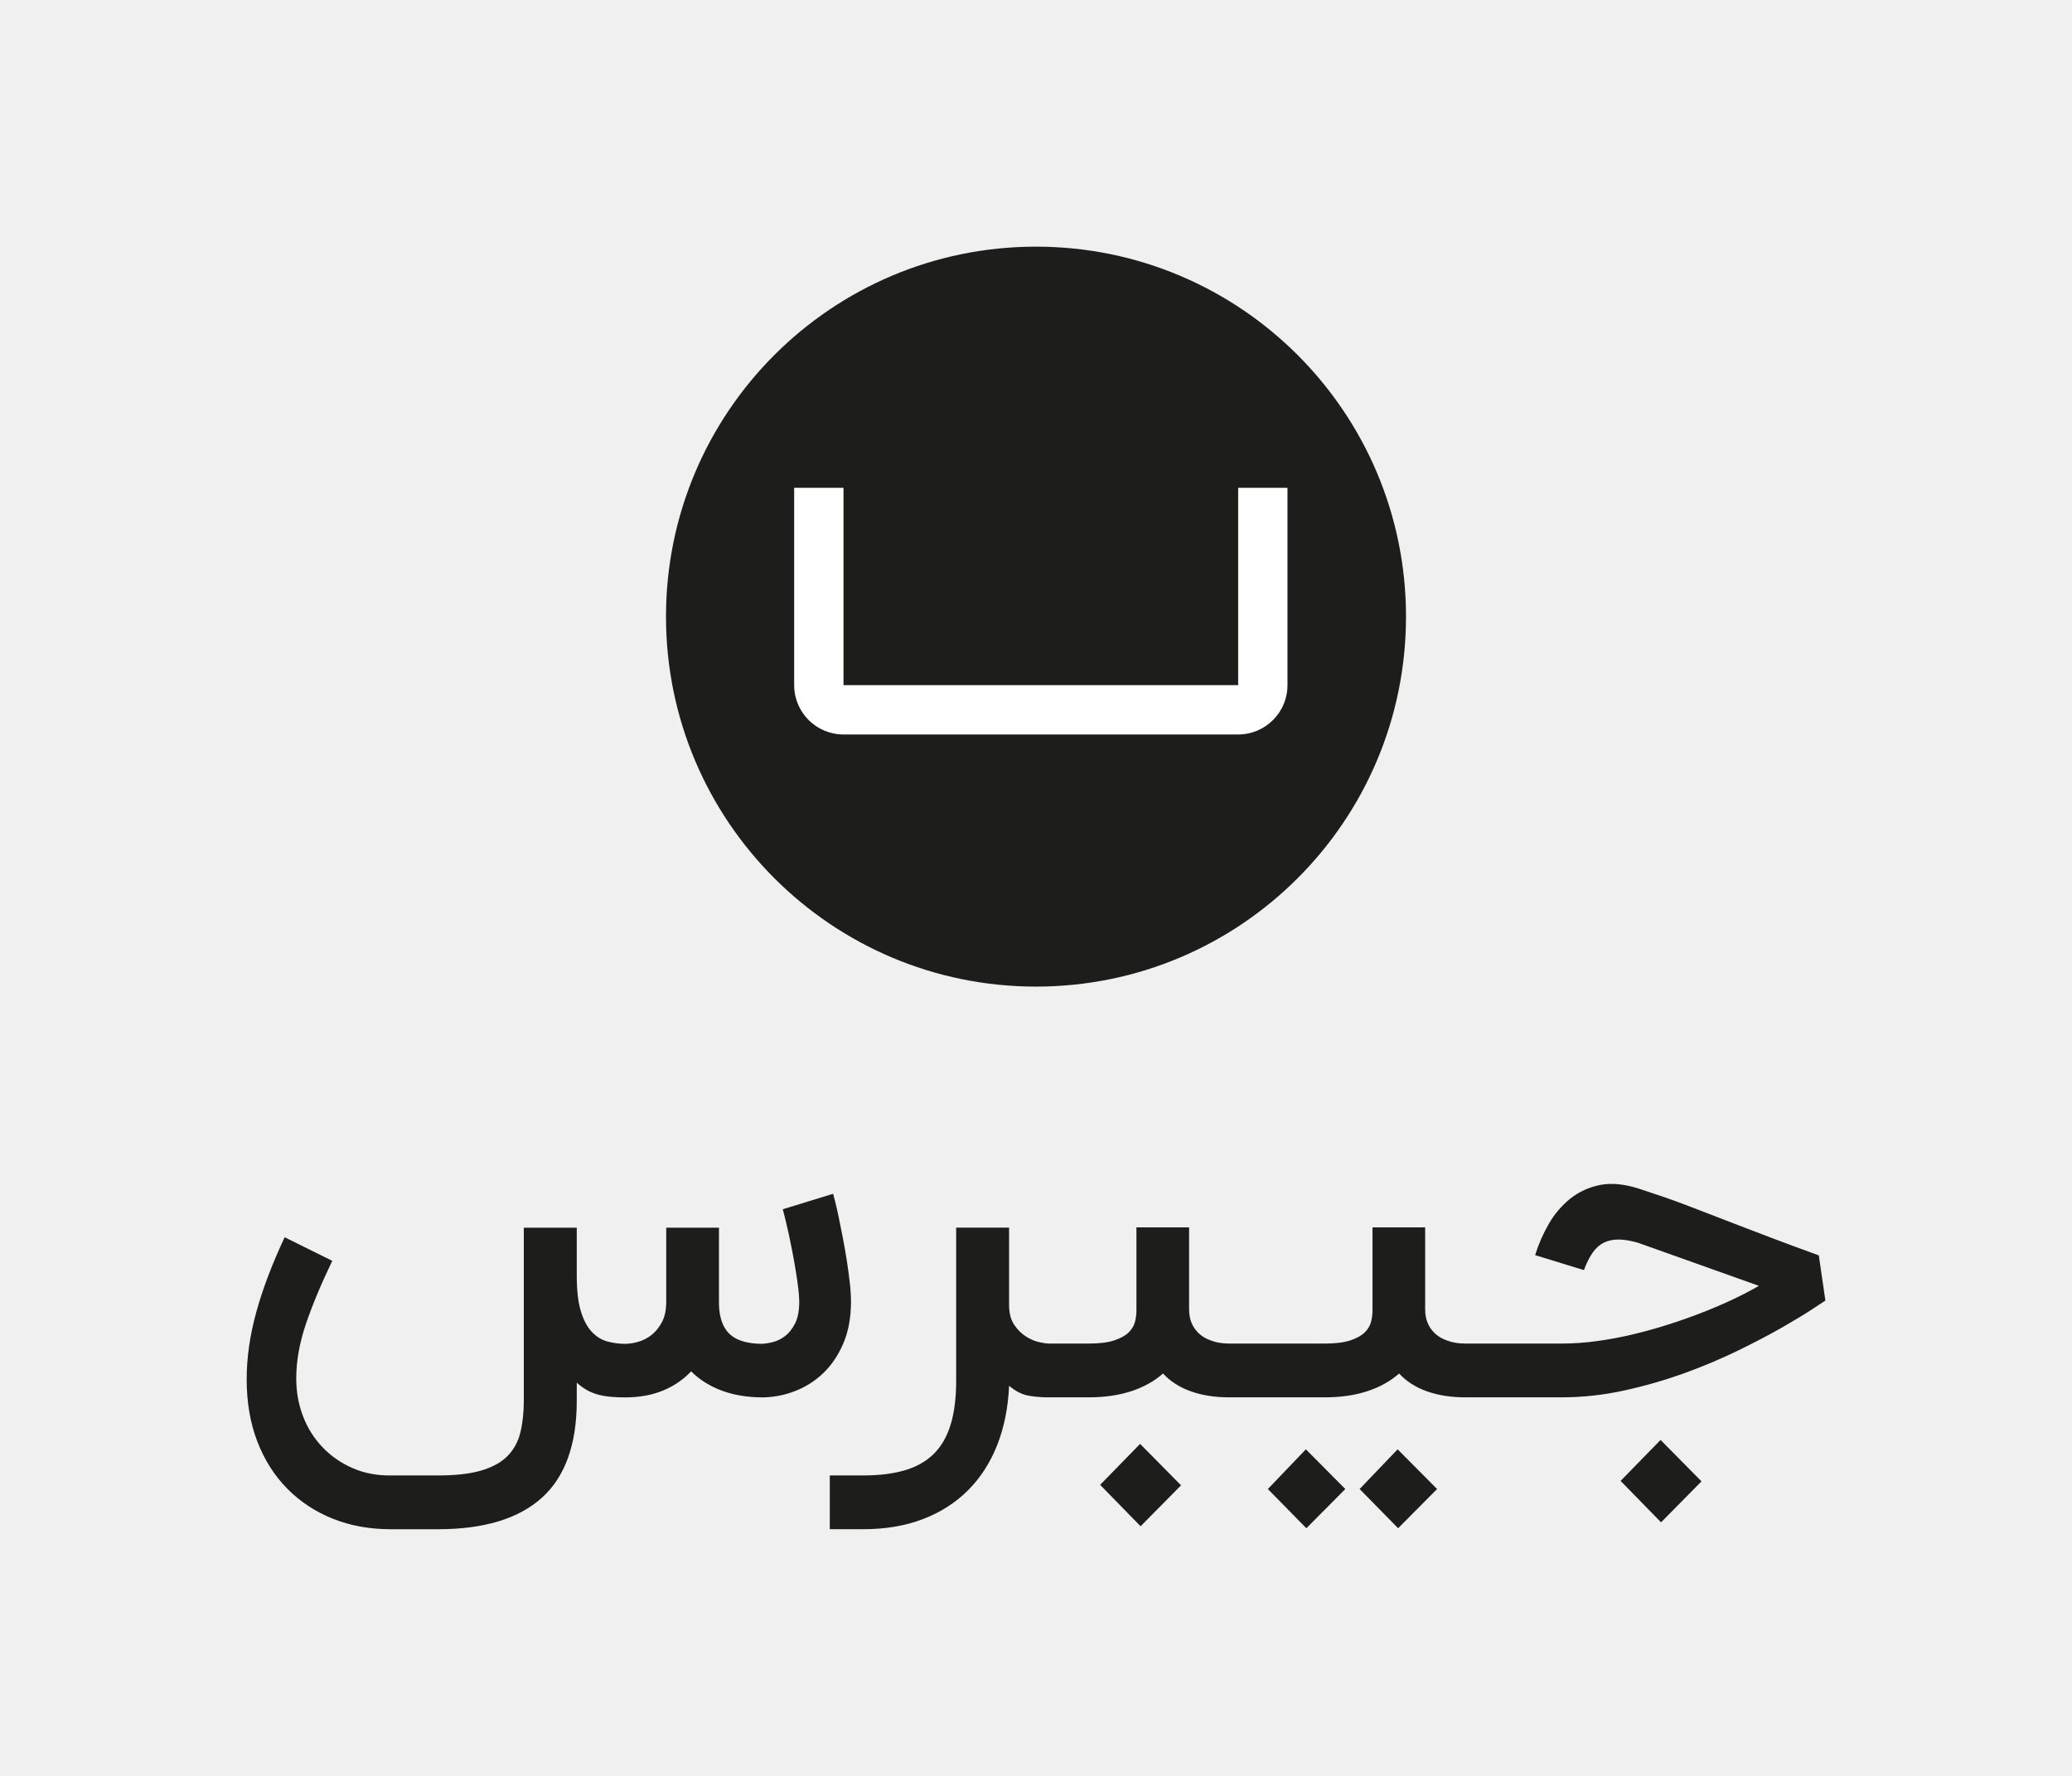
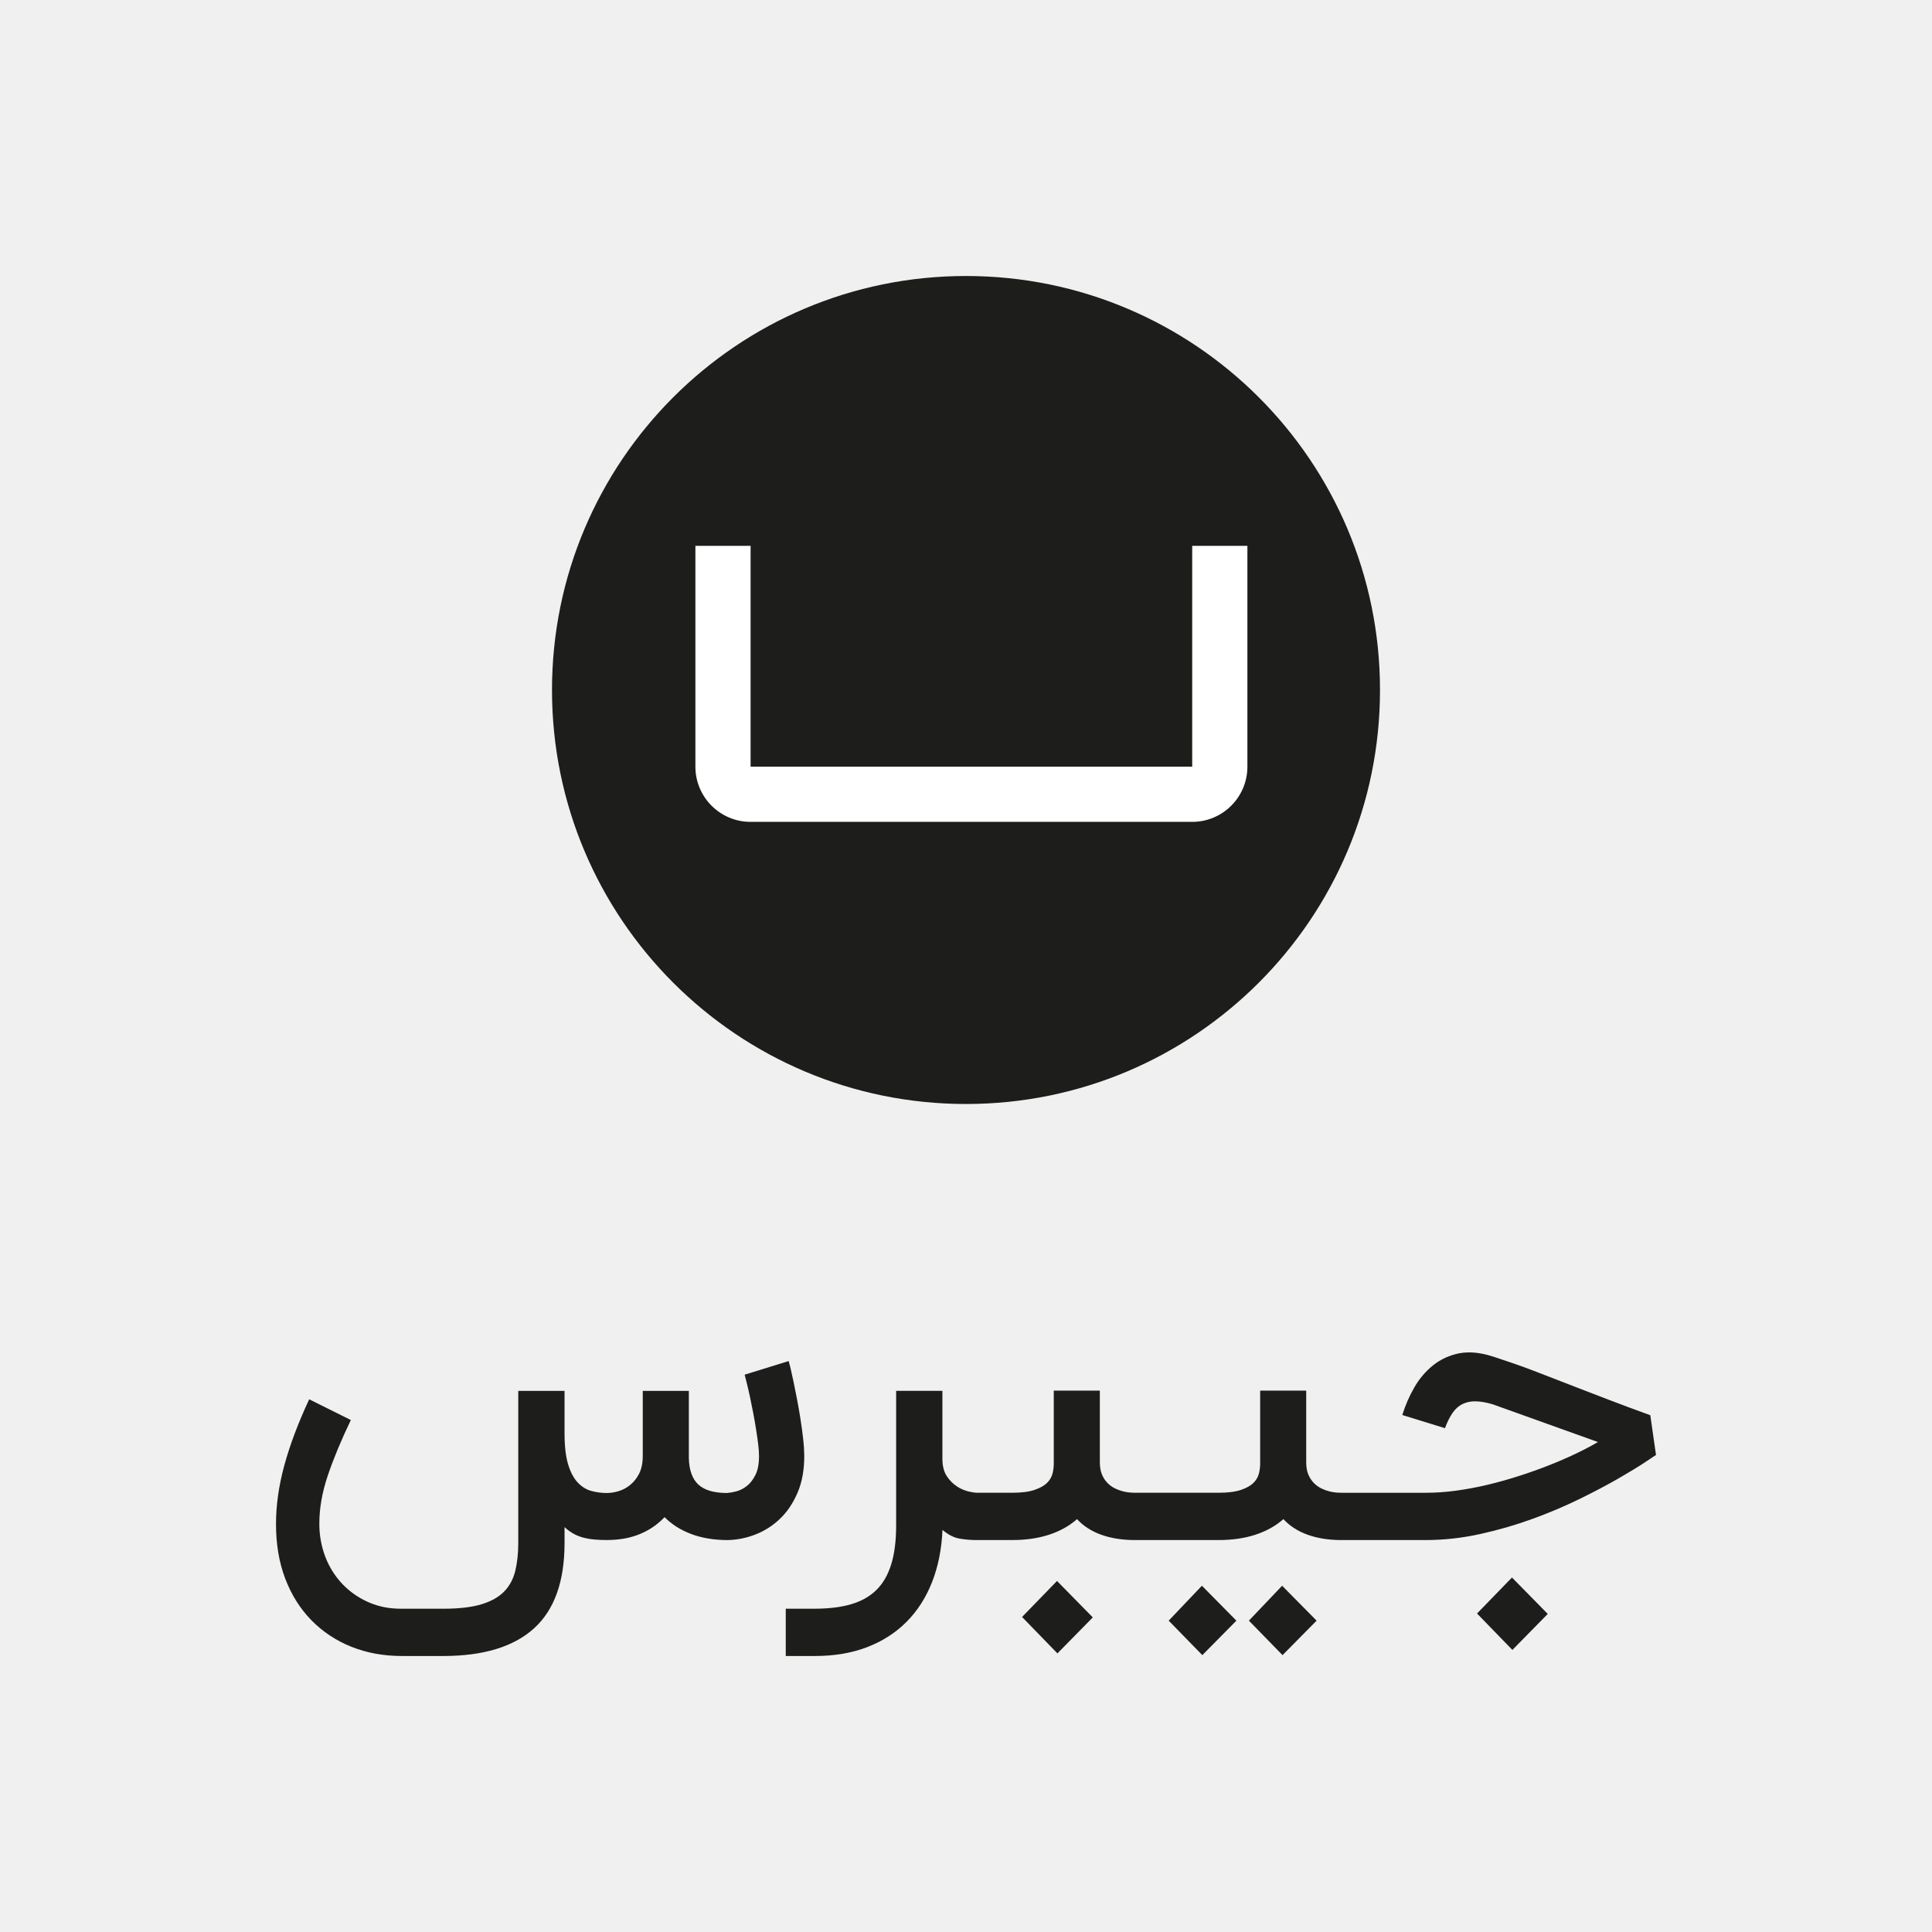
- <svg xmlns="http://www.w3.org/2000/svg" viewBox="0 0 4200 3600">
+ <svg xmlns="http://www.w3.org/2000/svg" viewBox="0 0 3500 3500">
  <defs>
    <style>.cls-1{fill:#1d1d1b;}.cls-2{fill:#fff;}</style>
  </defs>
  <g id="Jibres-icon">
-     <circle id="Circle" class="cls-1" cx="2100" cy="1250" r="750" />
-     <path id="Shape" class="cls-2" d="M2509.78,988.89v400h-800v-400h-100v400a100,100,0,0,0,100,100h800a100,100,0,0,0,100-100v-400Z" />
+     <circle id="Circle" class="cls-1" cx="1750" cy="1250" r="750" />
+     <path id="Shape" class="cls-2" d="M2159.78,988.89v400h-800v-400h-100v400a100,100,0,0,0,100,100h800a100,100,0,0,0,100-100v-400Z" />
  </g>
  <g id="Jibres-wordmark">
-     <path class="cls-1" d="M1725,2638.54a351.33,351.33,0,0,0-2.45-38.34q-2.46-21.88-6.13-45.29t-8.09-46.3q-4.41-22.89-8.33-41.57t-7.11-31.36q-3.2-12.69-4.17-15.68l-102,31.36q2,7.47,5.4,21.16t7.11,30.86q3.68,17.17,7.35,36.34t6.61,37.59q3,18.42,4.91,34.34a227.91,227.91,0,0,1,2,26.89q0,27.89-8.58,44.55t-20.59,25.64a67.15,67.15,0,0,1-24.51,11.94,126.2,126.2,0,0,1-20.34,3.49q-45.58,0-66.67-19.42t-22.06-61.23V2488.7H1350.49v149.84q0,24.89-8.58,41.31t-21.32,26.39a77.24,77.24,0,0,1-27.21,13.93,97.67,97.67,0,0,1-25.73,4,139.22,139.22,0,0,1-36.28-4.73q-17.64-4.72-31.62-19.42t-22.3-41.81q-8.34-27.12-8.33-72.43V2488.7H1061.77v350.45q0,35.83-6.87,64.22t-25.73,47.79q-18.88,19.41-52.94,29.62T887.75,2991h-98q-41.19,0-75-14.93a185.07,185.07,0,0,1-100.25-104.54q-14-35.85-14-77.16,0-52.76,19.61-110.51t53.43-127.94L577,2508.11q-38.24,81.64-57.6,152.08T500,2795.84q0,70.2,21.57,126.2t60.54,95.57q39,39.58,92.4,61T792.16,3100h95.59q139.69,0,210.53-63.72t70.84-197.13v-36.34a105.09,105.09,0,0,0,22.06,15.93,101.11,101.11,0,0,0,23.53,9,157.86,157.86,0,0,0,25.49,4q13.23,1,27.45,1a245.56,245.56,0,0,0,34.31-2.49,178.07,178.07,0,0,0,35-8.71,170.19,170.19,0,0,0,33.58-16.43,159.44,159.44,0,0,0,30.39-25.14q25.49,25.4,62.26,39.08t83.82,13.69a187.05,187.05,0,0,0,64.22-12.69,171.75,171.75,0,0,0,57.1-36.1q25.24-23.89,40.93-60.23T1725,2638.54Z" />
-     <polygon class="cls-1" points="2230 3010.01 2312 3094 2394 3010.99 2311.02 2927 2230 3010.01" />
-     <polygon class="cls-1" points="2756 3018.5 2834.01 3098 2913 3018.5 2833.02 2938 2756 3018.5" />
-     <polygon class="cls-1" points="2570 3018.5 2648.01 3098 2727 3018.5 2647.02 2938 2570 3018.5" />
-     <polygon class="cls-1" points="3285 3002.01 3367 3086 3449 3002.99 3366.02 2919 3285 3002.01" />
-     <path class="cls-1" d="M3686.78,2544.88q-56.34-20.41-97.48-36.1t-72.24-27.63Q3486,2469.21,3462.2,2460t-45.31-17.42q-21.55-8.22-43.84-15.93T3323.34,2410q-30.86-10-56.82-10a124.42,124.42,0,0,0-22.53,2q-34.78,7-60.74,27.63a179.94,179.94,0,0,0-43.59,51,306.45,306.45,0,0,0-27.92,63.73l98.94,30.37q7.83-21.4,17.64-35.35t23-20.41q13.22-6.47,30.36-6.22t39.19,6.72l244.41,87.12q-23,13.45-51.92,27.14t-62,26.63q-33.06,13-68.81,24.4t-72.25,20.16a744.39,744.39,0,0,1-73.23,13.69,527.21,527.21,0,0,1-71,5H2969.7c-2.29,0-5.88-.16-10.77-.5a97.53,97.53,0,0,1-34.78-9.45,63.64,63.64,0,0,1-17.14-12.2,61.61,61.61,0,0,1-13-19.42q-5.15-11.68-5.15-28.63V2488.12H2782.11V2656.9a92.76,92.76,0,0,1-2.94,22.65q-2.94,11.7-12.74,21.41t-29.14,16.18q-19.36,6.48-51.68,6.47H2491.16c-2.29,0-5.88-.16-10.77-.5a97.53,97.53,0,0,1-34.78-9.45,63.64,63.64,0,0,1-17.14-12.2,61.61,61.61,0,0,1-13-19.42q-5.14-11.68-5.15-28.63V2488.12H2303.57V2656.9a92.76,92.76,0,0,1-2.94,22.65q-2.94,11.7-12.74,21.41t-29.14,16.18q-19.35,6.48-51.68,6.47h-82.28q-4.9,0-17.88-2.74t-26.7-11.2q-13.71-8.46-24.24-23.89T2045.44,2645V2488.62H1938.17v310.67q0,52.27-11.27,88.87t-34.28,59.24q-23,22.65-58.53,33.11t-84.5,10.46H1682v109h67.59q67.61,0,121-20.41t91.35-58.25q38-37.85,59.26-91.61t24.25-120.48q19.57,16.42,38.69,19.91a220.7,220.7,0,0,0,33.31,3.37v.12h89.63q48,0,86-12.45t64.41-35.85q22,23.9,56.32,36.1t77.39,12.2h194.45q48,0,86-12.45t64.4-35.85q22,23.9,56.33,36.1t77.39,12.2h196.41a588.56,588.56,0,0,0,126.61-14,957.62,957.62,0,0,0,121.72-35.09,1117,1117,0,0,0,109.23-46.06q50.94-24.89,89.14-46.8t61.23-37.09q23-15.18,26-17.17Z" />
+     <path class="cls-1" d="M1457,2637.42a278.48,278.48,0,0,0-1.91-30.12q-1.92-17.21-4.79-35.59t-6.32-36.37q-3.45-18-6.51-32.66T1432,2478q-2.51-10-3.26-12.32L1349,2490.36q1.53,5.86,4.22,16.62t5.55,24.25q2.88,13.48,5.75,28.55t5.16,29.53q2.31,14.47,3.84,27a181.21,181.21,0,0,1,1.53,21.12q0,21.91-6.71,35t-16.08,20.14a52.54,52.54,0,0,1-19.15,9.39,98.52,98.52,0,0,1-15.89,2.74q-35.61,0-52.08-15.26t-17.24-48.11V2519.69h-83.48v117.73q0,19.56-6.71,32.46a62.33,62.33,0,0,1-16.66,20.73,60.32,60.32,0,0,1-21.25,11,76.23,76.23,0,0,1-20.11,3.13,108.37,108.37,0,0,1-28.34-3.72q-13.79-3.72-24.7-15.25t-17.42-32.86q-6.52-21.32-6.51-56.91v-76.27H938.88v275.36q0,28.15-5.36,50.45t-20.11,37.55q-14.74,15.25-41.36,23.27t-69.12,8h-76.6q-32.16,0-58.59-11.73a146,146,0,0,1-47.49-33.05,147.94,147.94,0,0,1-30.83-49.09,166.41,166.41,0,0,1-10.91-60.63q0-41.45,15.32-86.83t41.74-100.52l-75.44-37.55q-29.88,64.16-45,119.49T500,2761q0,55.16,16.85,99.15t47.3,75.1a208.93,208.93,0,0,0,72.19,47.91Q678.07,3000,728.25,3000h74.68q109.14,0,164.48-50.07t55.34-154.88v-28.56A82.26,82.26,0,0,0,1040,2779a78.64,78.64,0,0,0,18.38,7,123.6,123.6,0,0,0,19.92,3.13q10.34.78,21.44.78a191.4,191.4,0,0,0,26.81-1.95,138.41,138.41,0,0,0,27.38-6.85,132.77,132.77,0,0,0,26.24-12.91,125,125,0,0,0,23.74-19.75q19.9,20,48.64,30.71T1318,2790a145.19,145.19,0,0,0,50.17-10,134,134,0,0,0,44.62-28.36q19.73-18.77,32-47.33T1457,2637.42Z" />
+     <polygon class="cls-1" points="1851.56 2929.29 1915.62 2995.29 1979.69 2930.07 1914.86 2864.07 1851.56 2929.29" />
+     <polygon class="cls-1" points="2262.5 2935.96 2323.44 2998.43 2385.16 2935.96 2322.67 2872.71 2262.5 2935.96" />
+     <polygon class="cls-1" points="2117.19 2935.96 2178.13 2998.43 2239.84 2935.96 2177.36 2872.71 2117.19 2935.96" />
+     <polygon class="cls-1" points="2675.78 2923.01 2739.84 2989 2803.91 2923.78 2739.08 2857.79 2675.78 2923.01" />
+     <path class="cls-1" d="M2989.67,2563.83q-44-16-76.15-28.36t-56.44-21.71q-24.32-9.39-42.86-16.62t-35.4-13.69q-16.84-6.47-34.25-12.52t-38.84-13.11q-24.11-7.82-44.39-7.82a96.43,96.43,0,0,0-17.6,1.57q-27.16,5.47-47.45,21.7a141.38,141.38,0,0,0-34.06,40.1,241.79,241.79,0,0,0-21.81,50.07l77.3,23.86q6.12-16.8,13.78-27.77t18-16a51.45,51.45,0,0,1,23.73-4.89q13.38.21,30.61,5.28l190.95,68.46q-18,10.56-40.56,21.32t-48.41,20.93q-25.83,10.17-53.76,19.16t-56.45,15.85a581.94,581.94,0,0,1-57.21,10.76,410.53,410.53,0,0,1-55.48,3.91H2429.45c-1.78,0-4.59-.13-8.41-.39a73.92,73.92,0,0,1-12.82-2.16,73,73,0,0,1-14.35-5.28,49.52,49.52,0,0,1-13.4-9.58,48.54,48.54,0,0,1-10.14-15.26q-4-9.18-4-22.49V2519.24H2282.9v132.61a73.41,73.41,0,0,1-2.3,17.8,36,36,0,0,1-9.95,16.82q-7.67,7.62-22.77,12.71t-40.37,5.09H2055.6q-2.68,0-8.42-.39a74.08,74.08,0,0,1-12.82-2.16,73,73,0,0,1-14.35-5.28,49.52,49.52,0,0,1-13.4-9.58,48.54,48.54,0,0,1-10.14-15.26q-4-9.18-4-22.49V2519.24H1909v132.61a73.41,73.41,0,0,1-2.3,17.8,36,36,0,0,1-10,16.82q-7.66,7.62-22.77,12.71t-40.37,5.09h-64.29q-3.83,0-14-2.15a65.35,65.35,0,0,1-20.86-8.81,63.63,63.63,0,0,1-18.94-18.77q-8.24-12.12-8.23-32.08V2519.63h-83.8v244.1q0,41.07-8.8,69.82T1588,2880.1q-18,17.8-45.72,26t-66,8.21h-52.81V3000h52.81q52.8,0,94.51-16t71.37-45.77q29.65-29.73,46.3-72t18.94-94.67q15.3,12.91,30.23,15.65a171.42,171.42,0,0,0,26,2.64v.1h70q37.5,0,67.16-9.78t50.32-28.17q17.22,18.78,44,28.36t60.46,9.59h151.91q37.5,0,67.16-9.78T2325,2752q17.22,18.78,44,28.36t60.46,9.59H2582.9a457.3,457.3,0,0,0,98.92-11,744.49,744.49,0,0,0,95.09-27.58,869,869,0,0,0,85.33-36.18q39.8-19.56,69.65-36.77t47.83-29.14q18-11.94,20.28-13.5Z" />
  </g>
</svg>
